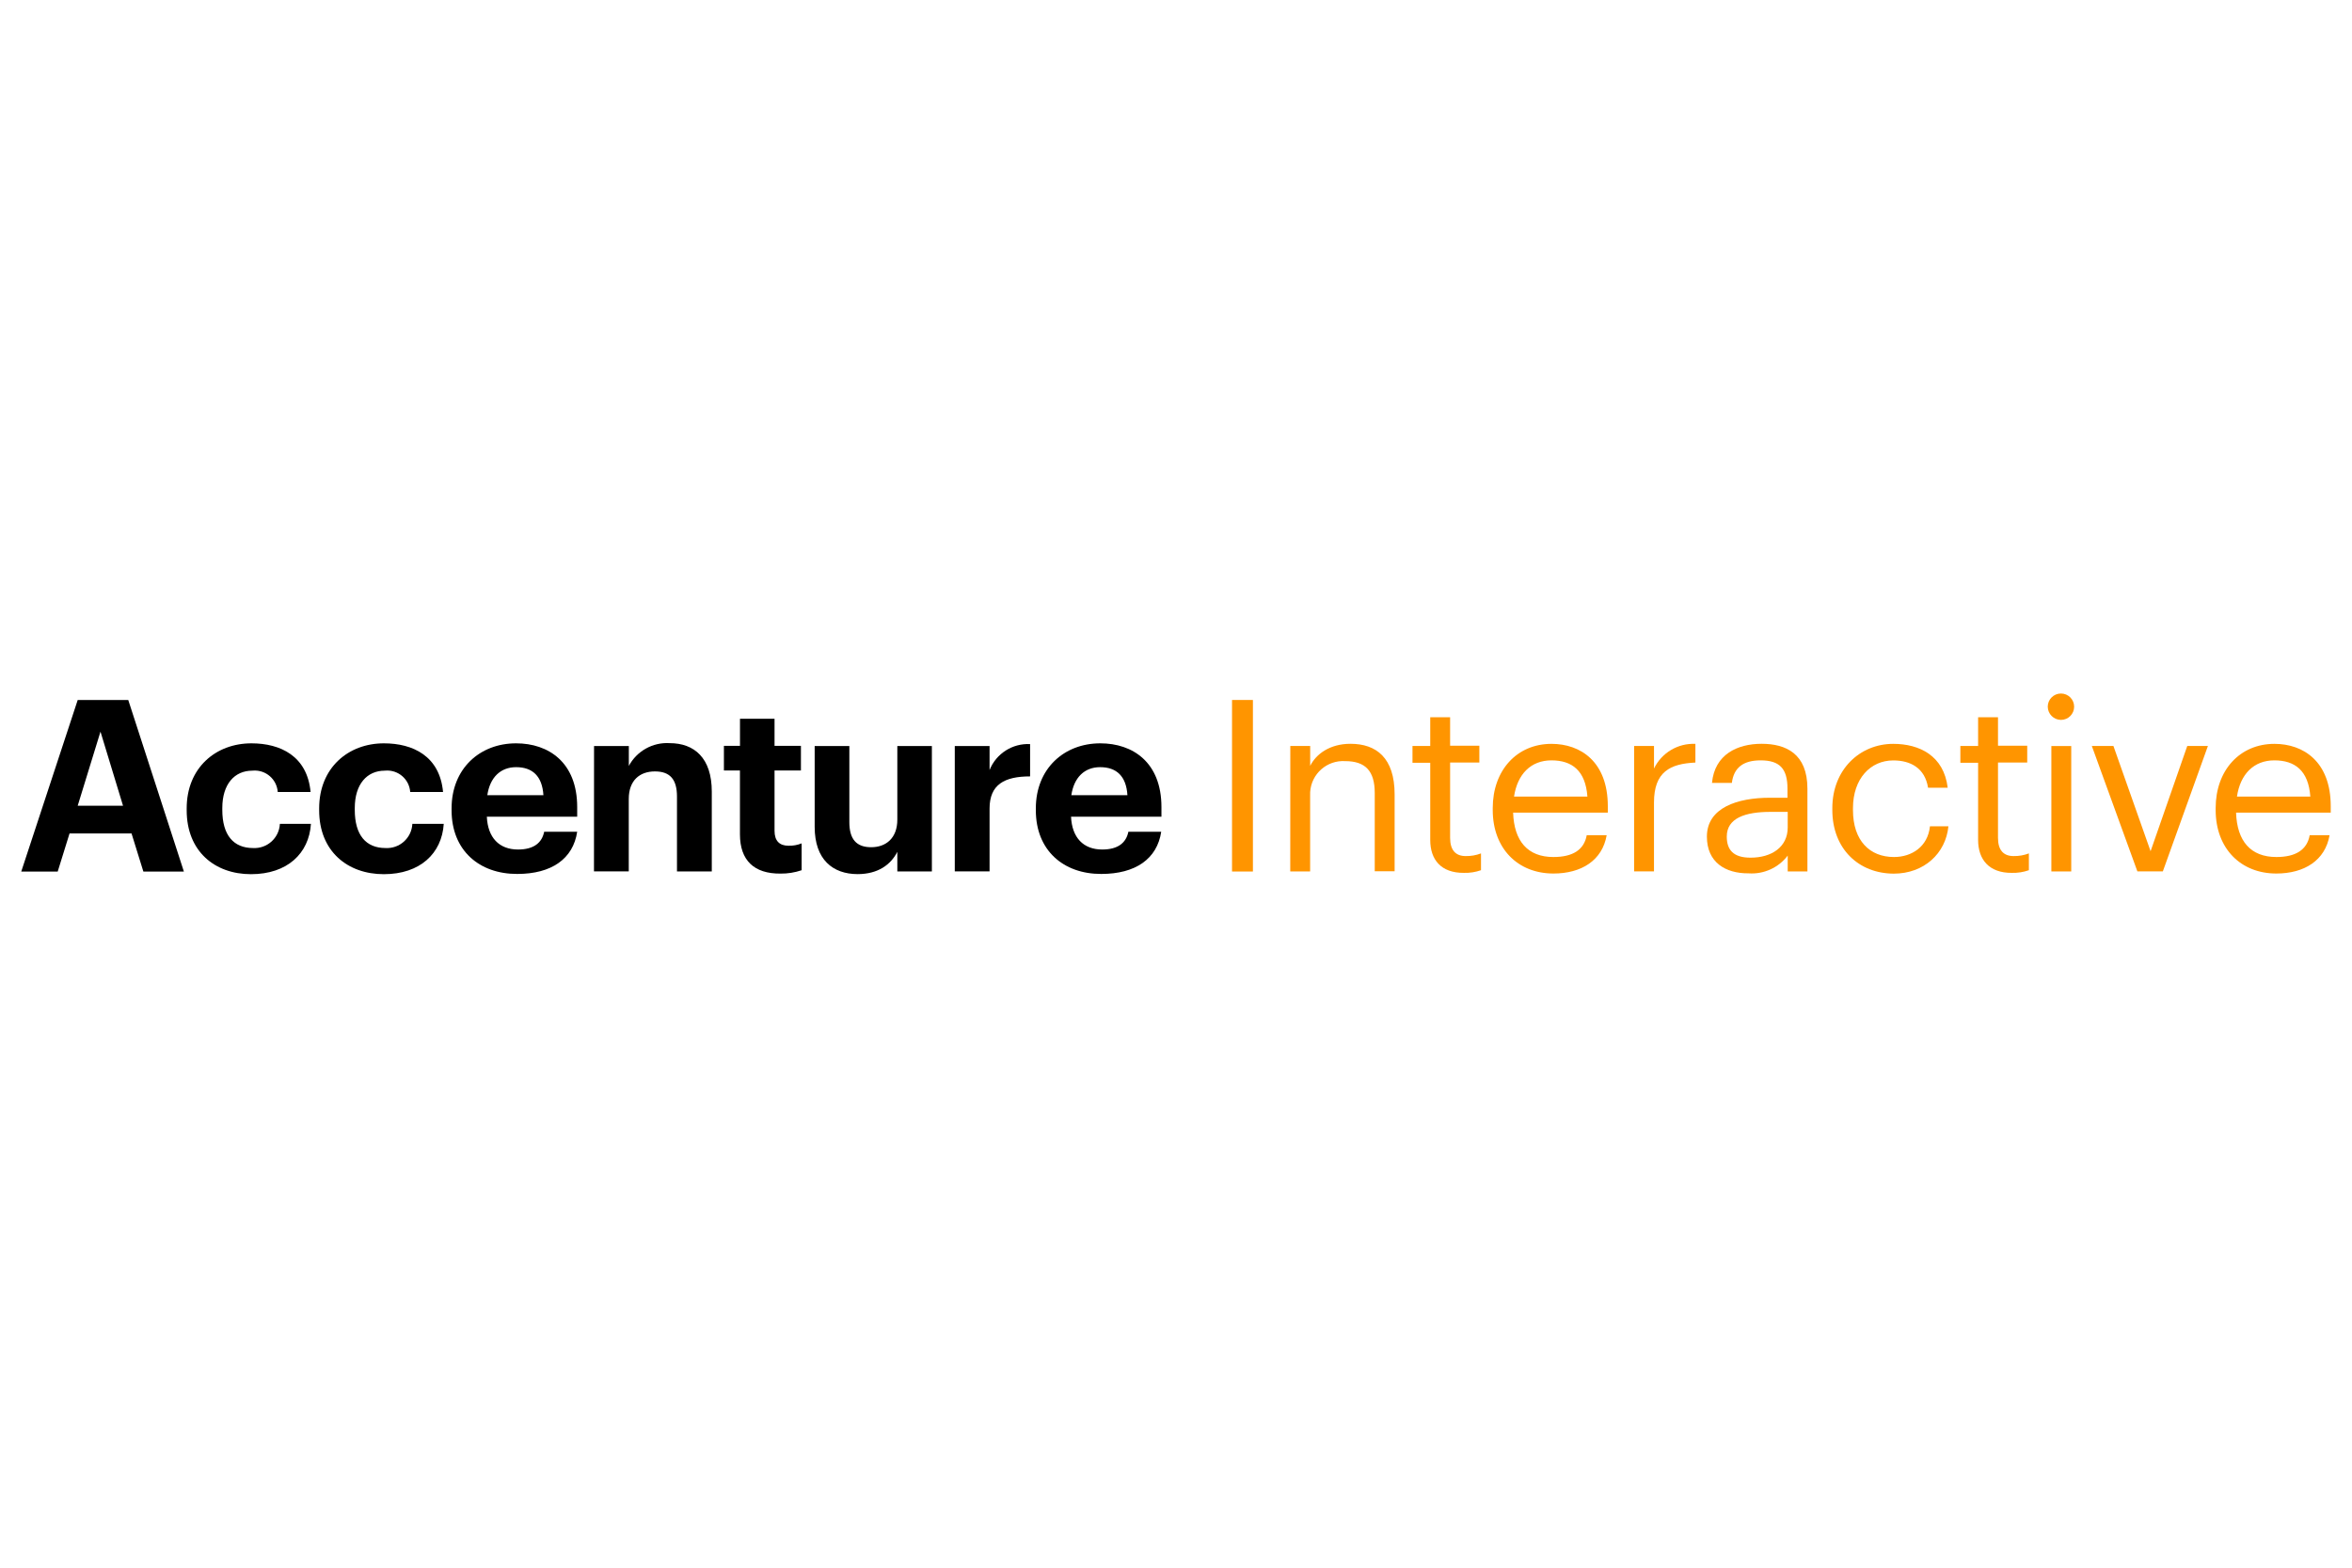
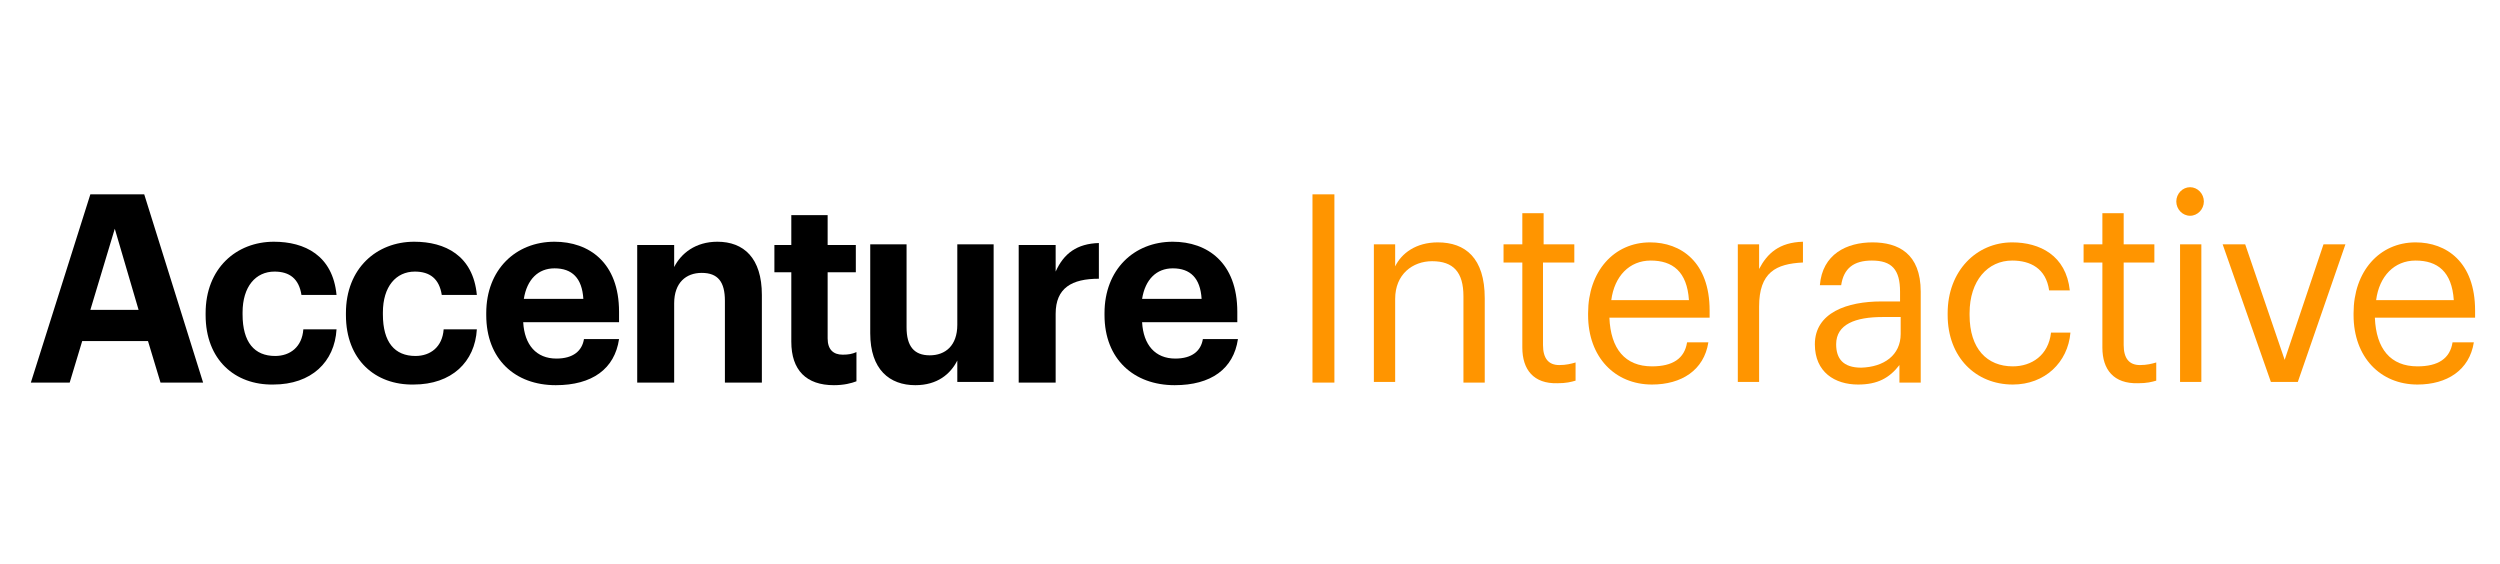
- <svg xmlns="http://www.w3.org/2000/svg" id="Ebene_1" data-name="Ebene 1" viewBox="0 0 600 400">
-   <defs>
-     <style>.cls-1{fill:#ff9500;}</style>
-   </defs>
-   <path d="M19.822,178.613h12.9l14.188,43.77H36.576l-3.019-9.72H17.739l-3.018,9.72h-9.3Zm0,26.971H31.384l-5.751-18.9Z" />
-   <path d="M47.624,206.747v-.483c0-10.339,7.4-16.6,16.512-16.6,7.4,0,14.248,3.245,15.094,12.422H70.853a5.887,5.887,0,0,0-6.278-5.467c-.071,0-.142.011-.212.018-4.528,0-7.653,3.426-7.653,9.539v.483c0,6.43,2.868,9.72,7.834,9.72a6.49,6.49,0,0,0,6.849-6.11l0-.063H79.32c-.483,7.547-6.037,12.845-15.289,12.845S47.624,217.206,47.624,206.747Z" />
-   <path d="M81.418,206.747v-.483c0-10.339,7.4-16.6,16.512-16.6,7.4,0,14.248,3.245,15.094,12.422h-8.377a5.887,5.887,0,0,0-6.278-5.467c-.071,0-.142.011-.212.018-4.528,0-7.653,3.426-7.653,9.539v.483c0,6.43,2.868,9.72,7.834,9.72a6.49,6.49,0,0,0,6.849-6.11l0-.063h8.015c-.483,7.547-6.038,12.845-15.29,12.845S81.418,217.206,81.418,206.747Z" />
-   <path d="M115.2,206.747v-.483c0-10.1,7.154-16.6,16.452-16.6,8.256,0,15.591,4.83,15.591,16.271v2.445H124.193c.241,5.328,3.124,8.377,7.954,8.377,4.105,0,6.113-1.781,6.671-4.528h8.422c-1.041,6.912-6.55,10.761-15.289,10.761C122.246,223.017,115.2,216.965,115.2,206.747Zm23.425-3.849c-.3-4.83-2.747-7.154-6.973-7.154-3.97,0-6.671,2.626-7.336,7.154Z" />
-   <path d="M151.542,190.355h8.875v5.072a11.048,11.048,0,0,1,10.4-5.811c6.309,0,10.762,3.788,10.762,12.361v20.376H172.7V203.26c0-4.347-1.721-6.43-5.63-6.43s-6.671,2.325-6.671,7.034v18.474h-8.875Z" />
-   <path d="M188.762,212.875V196.589h-4.09V190.3h4.1v-6.913h8.815V190.3h6.731v6.294h-6.731V212c0,2.566,1.283,3.789,3.547,3.789a8.283,8.283,0,0,0,3.365-.6v6.852a16.128,16.128,0,0,1-5.388.861C192.369,222.957,188.762,219.531,188.762,212.875Z" />
-   <path d="M207.825,210.973V190.355h8.845v19.4c0,4.347,1.781,6.415,5.569,6.415s6.671-2.324,6.671-7.034V190.355h8.815v32H228.91v-5.011c-1.645,3.245-4.89,5.69-10.157,5.69C212.474,223.017,207.825,219.35,207.825,210.973Z" />
-   <path d="M243.566,190.355h8.875v6.113a10.566,10.566,0,0,1,10.339-6.611V198.1c-6.551,0-10.339,2.083-10.339,8.2v16.029h-8.875Z" />
-   <path d="M264.244,206.747v-.483c0-10.1,7.154-16.6,16.452-16.6,8.256,0,15.591,4.83,15.591,16.271v2.445H273.224c.242,5.328,3.125,8.377,7.955,8.377,4.105,0,6.112-1.781,6.671-4.528h8.377c-1.042,6.912-6.551,10.761-15.29,10.761C271.277,223.017,264.244,216.965,264.244,206.747Zm23.364-3.849c-.3-4.83-2.747-7.154-6.973-7.154-3.969,0-6.671,2.626-7.335,7.154Z" />
-   <path class="cls-1" d="M314.293,178.6h5.328v43.77h-5.328Z" />
-   <path class="cls-1" d="M329.16,190.34h5.072v5.072c1.509-3.019,5.011-5.63,10.278-5.63,6.611,0,11.26,3.607,11.26,12.9v19.622H350.7V202.339c0-5.629-2.385-8.135-7.547-8.135a8.423,8.423,0,0,0-8.927,7.886,8.667,8.667,0,0,0-.008.868v19.4h-5.072Z" />
-   <path class="cls-1" d="M364.856,214.324v-19.7h-4.528V190.34h4.528v-7.335h5.071v7.275h7.457v4.286h-7.457V213.78c0,3.125,1.4,4.649,3.97,4.649a10.431,10.431,0,0,0,3.909-.679v4.286a12.06,12.06,0,0,1-4.347.679C367.6,222.761,364.856,219.335,364.856,214.324Z" />
-   <path class="cls-1" d="M380.8,206.671v-.483c0-9.66,6.173-16.391,14.987-16.391,7.4,0,14.369,4.528,14.369,15.908v1.645H386c.241,7.275,3.728,11.32,10.278,11.32,4.951,0,7.834-1.841,8.5-5.569h5.086c-1.1,6.43-6.429,9.78-13.584,9.78C387.224,222.881,380.8,216.527,380.8,206.671Zm24.149-3.426c-.483-6.611-3.909-9.237-9.177-9.237s-8.678,3.547-9.539,9.237Z" />
-   <path class="cls-1" d="M416.868,190.34h5.071v5.751A11.168,11.168,0,0,1,432.5,189.8v4.769c-6.429.3-10.565,2.325-10.565,10.218v17.554h-5.071Z" />
-   <path class="cls-1" d="M435.433,213.463c0-7.4,7.833-9.916,16.029-9.916h4.528v-2.325c0-5.071-1.962-7.214-6.853-7.214-4.407,0-6.852,1.841-7.335,5.75h-5.071c.679-7.275,6.49-9.976,12.663-9.976s11.682,2.5,11.682,11.44v21.131H456.05v-4.045a11.53,11.53,0,0,1-9.977,4.528C440.142,222.881,435.433,220.014,435.433,213.463Zm20.617-2.324v-3.985h-4.407c-6.43,0-11.139,1.585-11.139,6.294,0,3.306,1.585,5.388,6.037,5.388,5.419.016,9.509-2.731,9.509-7.7Z" />
-   <path class="cls-1" d="M467.431,206.671v-.483c0-9.78,6.973-16.391,15.546-16.391,6.671,0,12.9,3.019,13.886,11.2h-5.011c-.8-5.071-4.528-6.973-8.875-6.973-5.811,0-10.279,4.649-10.279,12.18v.483c0,7.834,4.287,11.984,10.46,11.984,4.528,0,8.633-2.626,9.177-7.833h4.709c-.68,6.913-6.234,12.075-13.947,12.075C474.162,222.881,467.431,216.588,467.431,206.671Z" />
-   <path class="cls-1" d="M504.621,214.324v-19.7h-4.528V190.34h4.528v-7.335h5.071v7.275h7.456v4.286h-7.456V213.78c0,3.125,1.4,4.649,3.969,4.649a10.439,10.439,0,0,0,3.91-.679v4.286a12.063,12.063,0,0,1-4.347.679C507.443,222.761,504.621,219.335,504.621,214.324Z" />
-   <path class="cls-1" d="M522.385,180.318a3.366,3.366,0,1,1,3.366,3.366h0A3.4,3.4,0,0,1,522.385,180.318Zm.921,10.037h5.071v32h-5.071Z" />
-   <path class="cls-1" d="M533.63,190.34h5.509l9.479,26.851,9.358-26.851h5.267l-11.5,32h-6.49Z" />
-   <path class="cls-1" d="M565.22,206.671v-.483c0-9.66,6.173-16.391,14.988-16.391,7.4,0,14.369,4.528,14.369,15.908v1.645h-24.15c.242,7.275,3.729,11.32,10.279,11.32,4.951,0,7.834-1.841,8.5-5.569h5.071c-1.1,6.43-6.43,9.78-13.584,9.78C571.65,222.881,565.22,216.527,565.22,206.671Zm24.15-3.426c-.483-6.611-3.91-9.237-9.177-9.237s-8.694,3.547-9.539,9.237Z" />
+ <svg xmlns="http://www.w3.org/2000/svg" version="1.1" id="Accenture_Interactive" x="0px" y="0px" viewBox="0 0 266 60" style="enable-background:new 0 0 266 60;" xml:space="preserve">
+   <style type="text/css">
+ 	.st0{fill:#FF9500;}
+ </style>
+   <g id="g102" transform="matrix(0.6664982,0,0,0.6906577,-131.0838,-180.7175)">
+     <g id="g28">
+       <path id="path10" d="M211.1,291.6h8.6l9.4,29h-6.8l-2-6.4h-10.5l-2,6.4h-6.2L211.1,291.6z     M211.1,309.4h7.7l-3.8-12.5L211.1,309.4z" />
+       <path id="path12" d="M229.5,310.2v-0.3c0-6.9,4.9-11,10.9-11c4.9,0,9.4,2.1,10,8.2h-5.6    c-0.4-2.5-1.9-3.6-4.3-3.6c-3,0-5.1,2.3-5.1,6.3v0.3c0,4.3,1.9,6.4,5.2,6.4c2.4,0,4.3-1.4,4.5-4.1h5.3c-0.3,5-4,8.5-10.1,8.5    C234.2,321,229.5,317.1,229.5,310.2z" />
+       <path id="path14" d="M251.9,310.2v-0.3c0-6.9,4.9-11,10.9-11c4.9,0,9.4,2.1,10,8.2h-5.6    c-0.4-2.5-1.9-3.6-4.3-3.6c-3,0-5.1,2.3-5.1,6.3v0.3c0,4.3,1.9,6.4,5.2,6.4c2.4,0,4.3-1.4,4.5-4.1h5.3c-0.3,5-4,8.5-10.1,8.5    C256.6,321,251.9,317.1,251.9,310.2L251.9,310.2z" />
+       <path id="path16" d="M274.3,310.2v-0.3c0-6.7,4.7-11,10.9-11c5.5,0,10.3,3.2,10.3,10.8v1.6    h-15.3c0.2,3.5,2.1,5.6,5.3,5.6c2.7,0,4.1-1.2,4.4-3h5.6c-0.7,4.6-4.3,7.1-10.1,7.1C278.9,321,274.3,317,274.3,310.2L274.3,310.2z     M289.8,307.7c-0.2-3.2-1.8-4.7-4.6-4.7c-2.6,0-4.4,1.7-4.9,4.7H289.8z" />
+       <path id="path18" d="M298.4,299.4h5.9v3.4c1.1-2.1,3.4-3.9,6.9-3.9c4.2,0,7.1,2.5,7.1,8.2v13.5    h-5.9v-12.6c0-2.9-1.1-4.3-3.7-4.3c-2.5,0-4.4,1.5-4.4,4.7v12.2h-5.9L298.4,299.4L298.4,299.4z" />
+       <path id="path20" d="M323,314.3v-10.7h-2.7v-4.2h2.7v-4.6h5.8v4.6h4.5v4.2h-4.5v10.2    c0,1.7,0.9,2.5,2.4,2.5c0.9,0,1.5-0.1,2.2-0.4v4.5c-0.8,0.3-2,0.6-3.6,0.6C325.4,321,323,318.7,323,314.3L323,314.3z" />
+       <path id="path22" d="M335.6,313v-13.7h5.8v12.8c0,2.9,1.2,4.3,3.7,4.3c2.5,0,4.4-1.5,4.4-4.7    v-12.4h5.8v21.2h-5.8v-3.3c-1.1,2.1-3.2,3.8-6.7,3.8C338.7,321,335.6,318.6,335.6,313z" />
+       <path id="path24" d="M359.3,299.4h5.9v4.1c1.3-2.8,3.4-4.3,6.9-4.4v5.5c-4.3,0-6.9,1.4-6.9,5.4    v10.6h-5.9V299.4z" />
+       <path id="path26" d="M373,310.2v-0.3c0-6.7,4.7-11,10.9-11c5.5,0,10.3,3.2,10.3,10.8v1.6H379    c0.2,3.5,2.1,5.6,5.3,5.6c2.7,0,4.1-1.2,4.4-3h5.6c-0.7,4.6-4.3,7.1-10.1,7.1C377.7,321,373,317,373,310.2L373,310.2z     M388.5,307.7c-0.2-3.2-1.8-4.7-4.6-4.7c-2.6,0-4.4,1.7-4.9,4.7H388.5z" />
+     </g>
+     <g id="g100">
+       <path id="path78" class="st0" d="M406.2,291.6h3.5v29h-3.5V291.6z" />
+       <path id="path80" class="st0" d="M416,299.3h3.4v3.4c1-2,3.3-3.7,6.8-3.7c4.4,0,7.5,2.4,7.5,8.6    v13h-3.4v-13.3c0-3.7-1.6-5.4-5-5.4c-3.1,0-5.9,2-5.9,5.8v12.8H416L416,299.3L416,299.3z" />
+       <path id="path82" class="st0" d="M439.7,315.2v-13.1h-3v-2.8h3v-4.8h3.4v4.8h4.9v2.8H443v12.7    c0,2.1,0.9,3.1,2.6,3.1c1.1,0,1.9-0.2,2.6-0.4v2.8c-0.7,0.2-1.5,0.4-2.9,0.4C441.5,320.8,439.7,318.6,439.7,315.2z" />
+       <path id="path84" class="st0" d="M450.2,310.2v-0.3c0-6.4,4.1-10.9,9.9-10.9    c4.9,0,9.5,3,9.5,10.5v1.1h-16c0.2,4.8,2.5,7.5,6.8,7.5c3.3,0,5.2-1.2,5.6-3.7h3.4c-0.7,4.3-4.3,6.5-9,6.5    C454.5,320.9,450.2,316.7,450.2,310.2L450.2,310.2z M466.3,307.9c-0.3-4.4-2.6-6.1-6.1-6.1c-3.4,0-5.8,2.4-6.3,6.1H466.3z" />
+       <path id="path86" class="st0" d="M474.1,299.3h3.4v3.8c1.3-2.4,3.2-4.1,7-4.2v3.2    c-4.3,0.2-7,1.5-7,6.8v11.6h-3.4L474.1,299.3z" />
+       <path id="path88" class="st0" d="M486.4,314.7c0-4.9,5.2-6.6,10.6-6.6h3v-1.5    c0-3.4-1.3-4.8-4.5-4.8c-2.9,0-4.5,1.2-4.9,3.8h-3.4c0.4-4.8,4.3-6.6,8.4-6.6c4.1,0,7.7,1.7,7.7,7.6v14h-3.4v-2.7    c-1.6,2-3.5,3-6.6,3C489.6,320.9,486.4,319,486.4,314.7L486.4,314.7z M500.1,313.1v-2.6h-2.9c-4.3,0-7.4,1.1-7.4,4.2    c0,2.2,1.1,3.6,4,3.6C497.4,318.2,500.1,316.4,500.1,313.1L500.1,313.1z" />
+       <path id="path90" class="st0" d="M507.6,310.2v-0.3c0-6.5,4.6-10.9,10.3-10.9    c4.4,0,8.6,2,9.2,7.4h-3.3c-0.5-3.4-3-4.6-5.9-4.6c-3.9,0-6.8,3.1-6.8,8.1v0.3c0,5.2,2.8,7.9,6.9,7.9c3,0,5.7-1.7,6.1-5.2h3.1    c-0.4,4.6-4.1,8-9.2,8C512.1,320.9,507.6,316.7,507.6,310.2L507.6,310.2z" />
+       <path id="path92" class="st0" d="M532.3,315.2v-13.1h-3v-2.8h3v-4.8h3.4v4.8h4.9v2.8h-4.9v12.7    c0,2.1,0.9,3.1,2.6,3.1c1.1,0,1.9-0.2,2.6-0.4v2.8c-0.7,0.2-1.5,0.4-2.9,0.4C534.1,320.8,532.3,318.6,532.3,315.2z" />
+       <path id="path94" class="st0" d="M544.1,292.7c0-1.2,1-2.2,2.2-2.2c1.2,0,2.2,1,2.2,2.2    c0,1.2-1,2.2-2.2,2.2S544.1,293.9,544.1,292.7z M544.7,299.3h3.4v21.2h-3.4V299.3z" />
+       <path id="path96" class="st0" d="M551.5,299.3h3.6l6.3,17.8l6.2-17.8h3.5l-7.6,21.2h-4.3    L551.5,299.3z" />
+       <path id="path98" class="st0" d="M572.4,310.2v-0.3c0-6.4,4.1-10.9,9.9-10.9    c4.9,0,9.5,3,9.5,10.5v1.1h-16c0.2,4.8,2.5,7.5,6.8,7.5c3.3,0,5.2-1.2,5.6-3.7h3.4c-0.7,4.3-4.3,6.5-9,6.5    C576.7,320.9,572.4,316.7,572.4,310.2L572.4,310.2z M588.4,307.9c-0.3-4.4-2.6-6.1-6.1-6.1c-3.4,0-5.8,2.4-6.3,6.1H588.4z" />
+     </g>
+   </g>
</svg>
